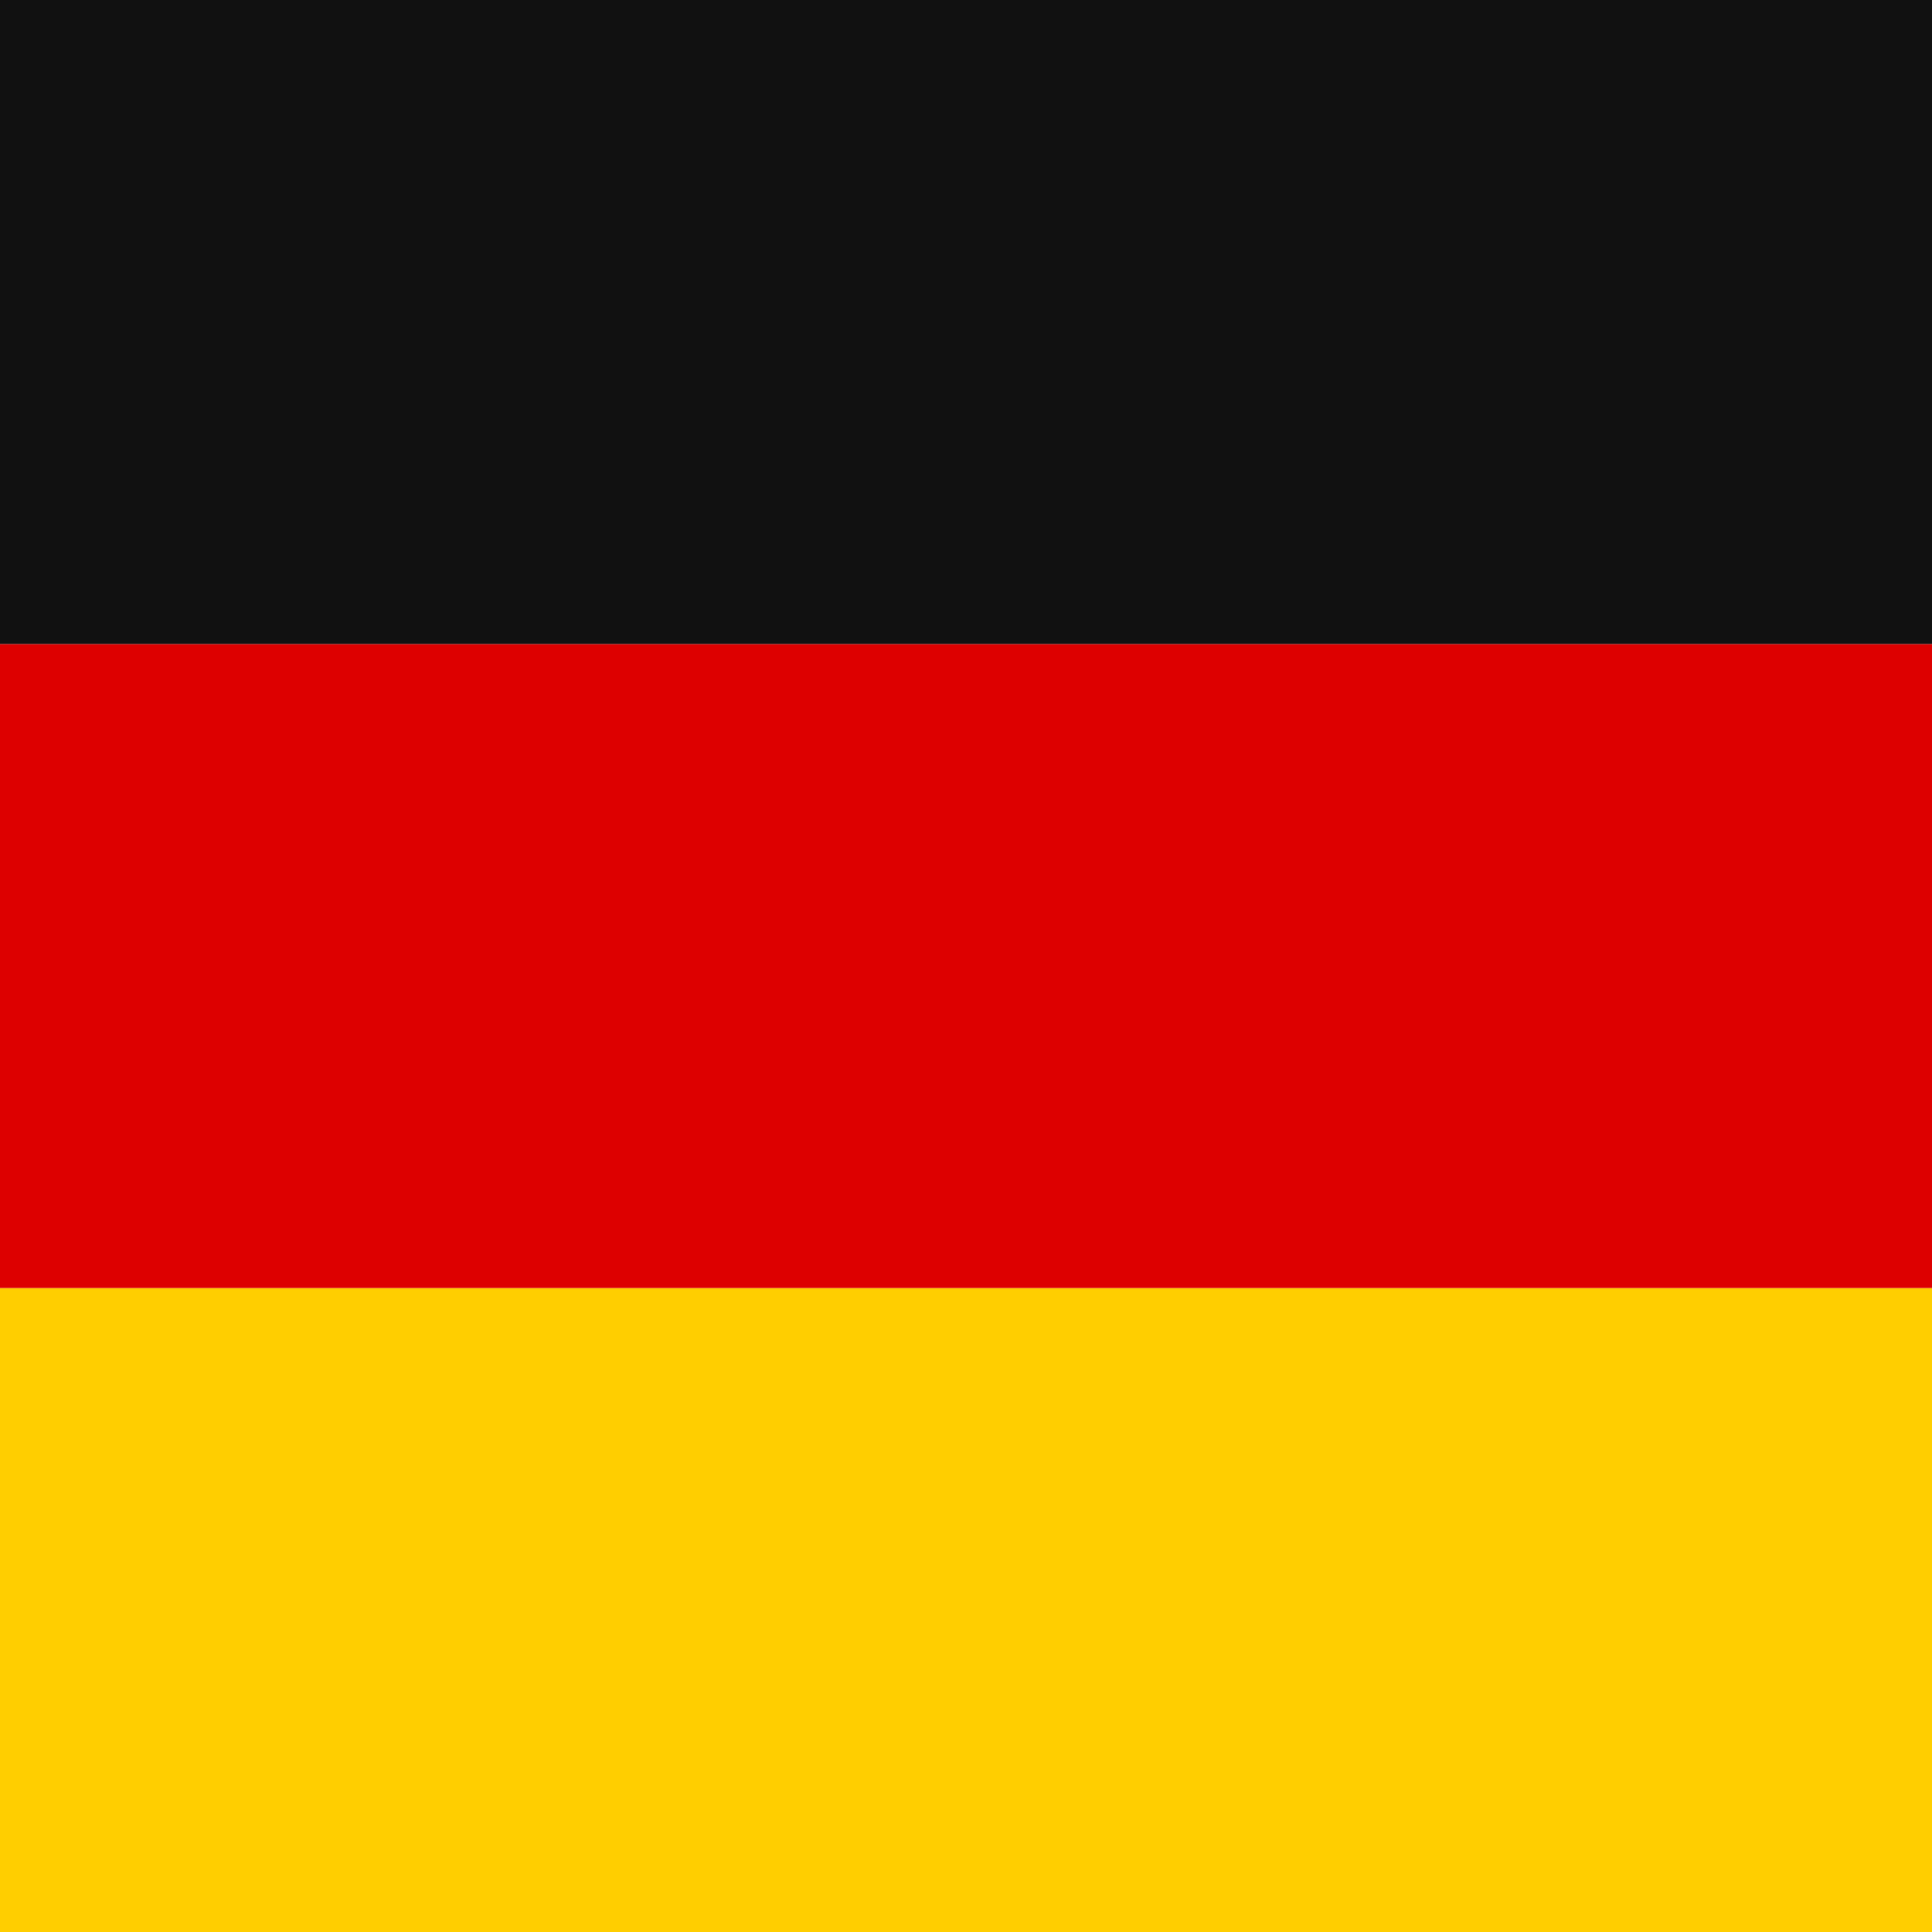
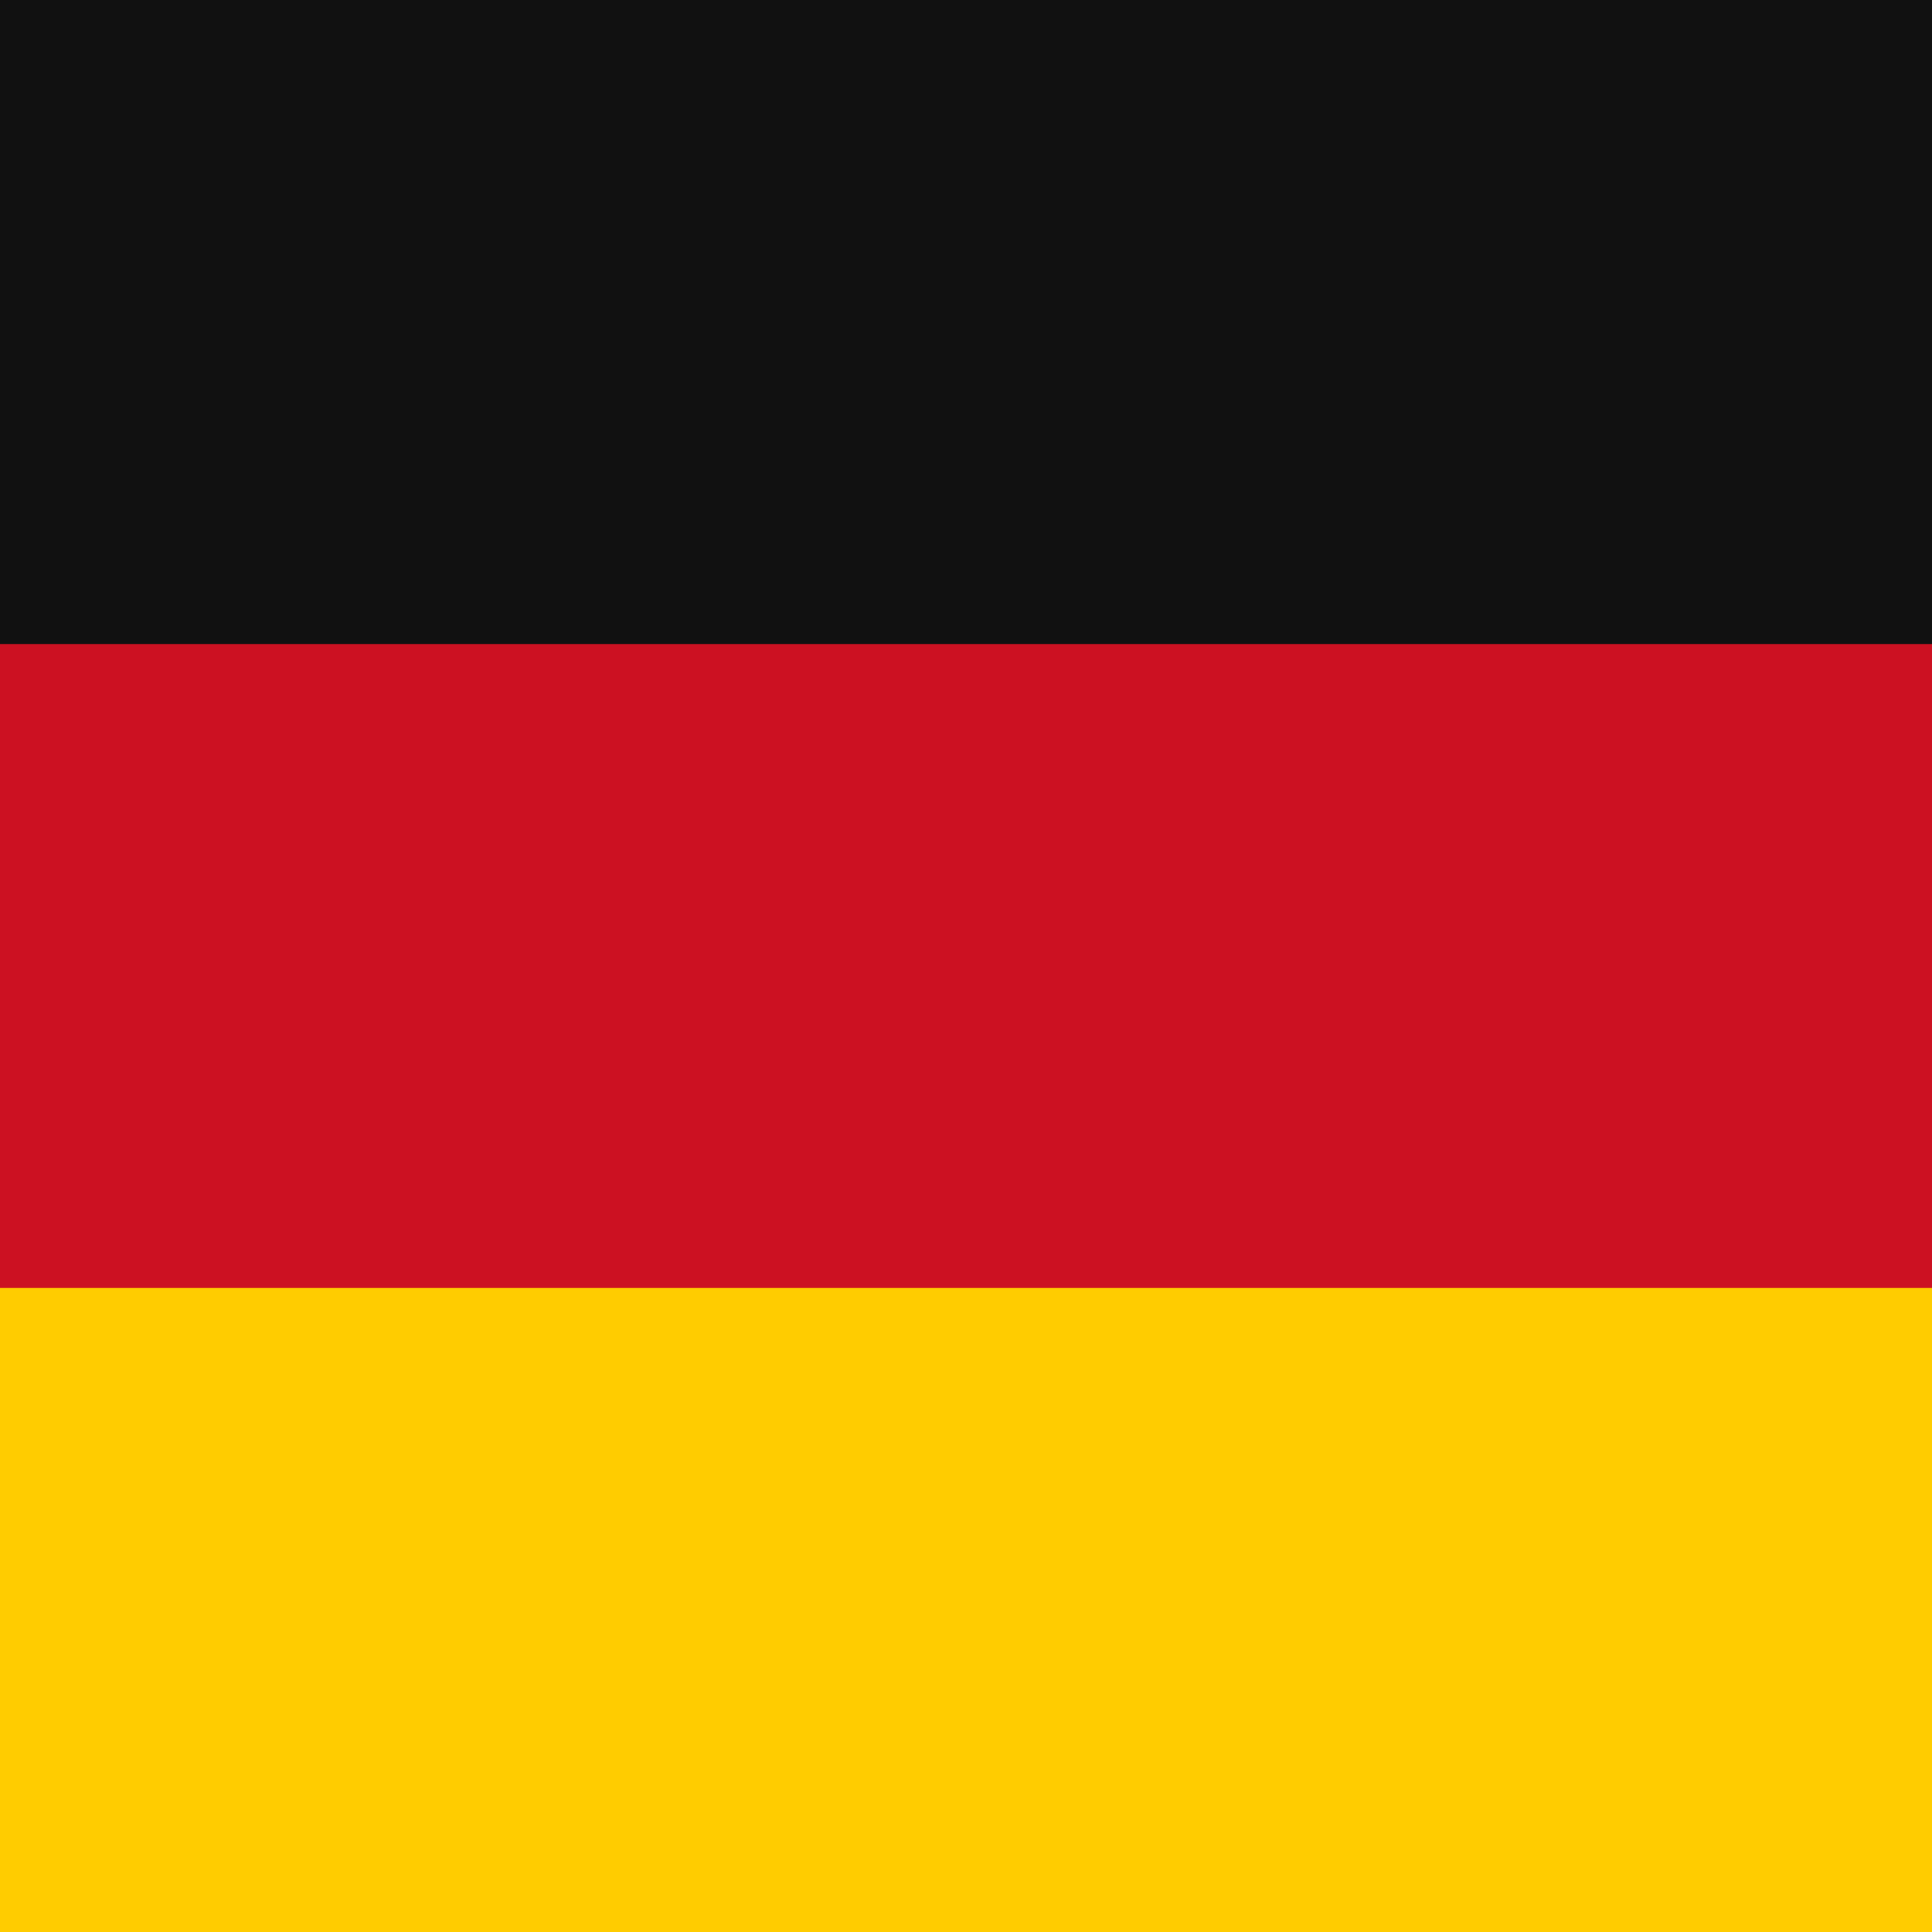
- <svg xmlns="http://www.w3.org/2000/svg" height="96" viewBox="0 0 96 96" width="96">
-   <path d="m0 64h96v32h-96z" fill="#ffce00" />
-   <path d="m0 32h96v32h-96z" fill="#d00" />
-   <path d="m0 0h96v32h-96z" fill="#111" />
+ <svg xmlns="http://www.w3.org/2000/svg" xmlns:xlink="http://www.w3.org/1999/xlink" width="96" height="96" viewBox="0 0 96 96" version="1.1" id="svg5">
+   <defs id="defs2">
+     <linearGradient id="top">
+       <stop style="stop-color:#111111;stop-opacity:1;" offset="0" id="stop10417" />
+     </linearGradient>
+     <linearGradient id="bottom">
+       <stop style="stop-color:#ffcc00;stop-opacity:1;" offset="0" id="stop1523" />
+     </linearGradient>
+     <linearGradient id="mid">
+       <stop style="stop-color:#cc1122;stop-opacity:1;" offset="0" id="stop1517" />
+     </linearGradient>
+     <linearGradient xlink:href="#mid" id="linearGradient1521" x1="0" y1="12.7" x2="38.1" y2="12.7" gradientUnits="userSpaceOnUse" />
+     <linearGradient xlink:href="#bottom" id="linearGradient9638" gradientUnits="userSpaceOnUse" x1="0" y1="12.7" x2="38.1" y2="12.7" />
+     <linearGradient xlink:href="#top" id="linearGradient10421" x1="0" y1="4.233" x2="38.1" y2="4.233" gradientUnits="userSpaceOnUse" />
+   </defs>
+   <g id="layer1" transform="scale(3.779528)">
+     <rect style="fill:url(#linearGradient1521);fill-opacity:1;stroke:none;stroke-width:0.265;stroke-linecap:round;stroke-dasharray:none" id="rect5982" width="25.4" height="25.4" x="0" y="0" />
+     <rect style="fill:url(#linearGradient9638);fill-opacity:1;stroke:none;stroke-width:0.265;stroke-linecap:round;stroke-dasharray:none" id="rect9636" width="25.4" height="8.467" x="0" y="16.933" />
+     <rect style="fill:url(#linearGradient10421);fill-opacity:1;stroke:none;stroke-width:0.265;stroke-linecap:round;stroke-dasharray:none" id="rect10413" width="25.4" height="8.467" x="0" y="0" />
+   </g>
</svg>
